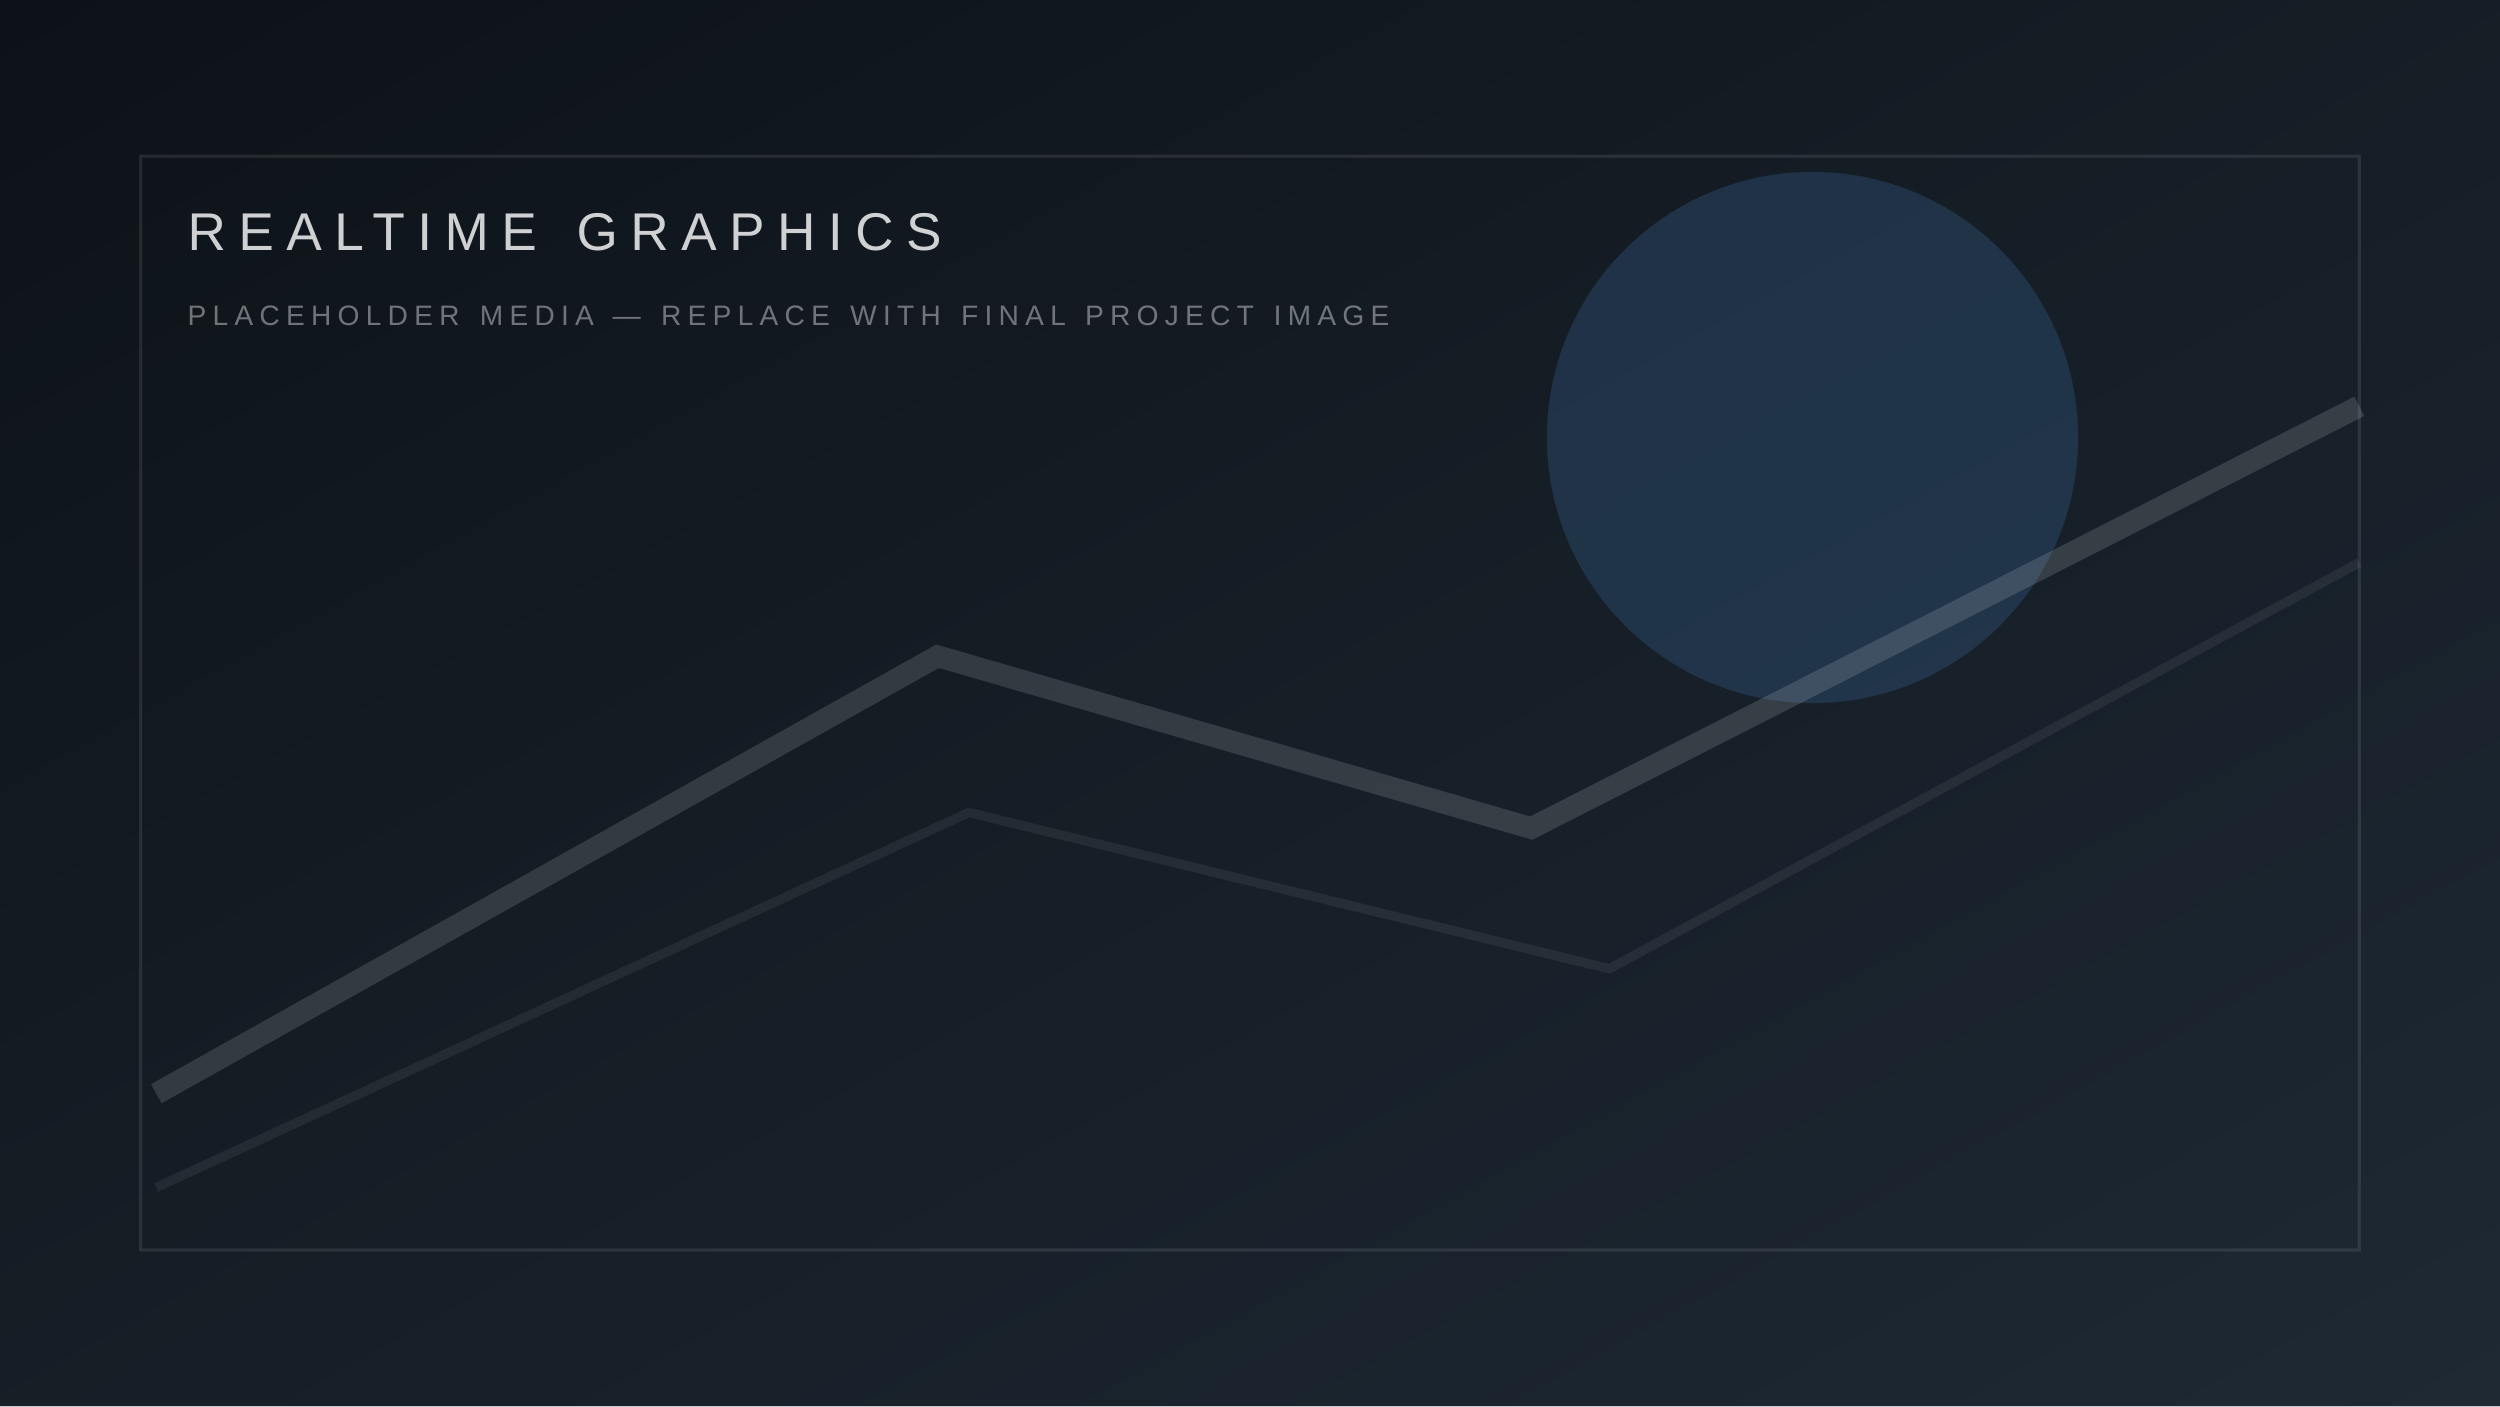
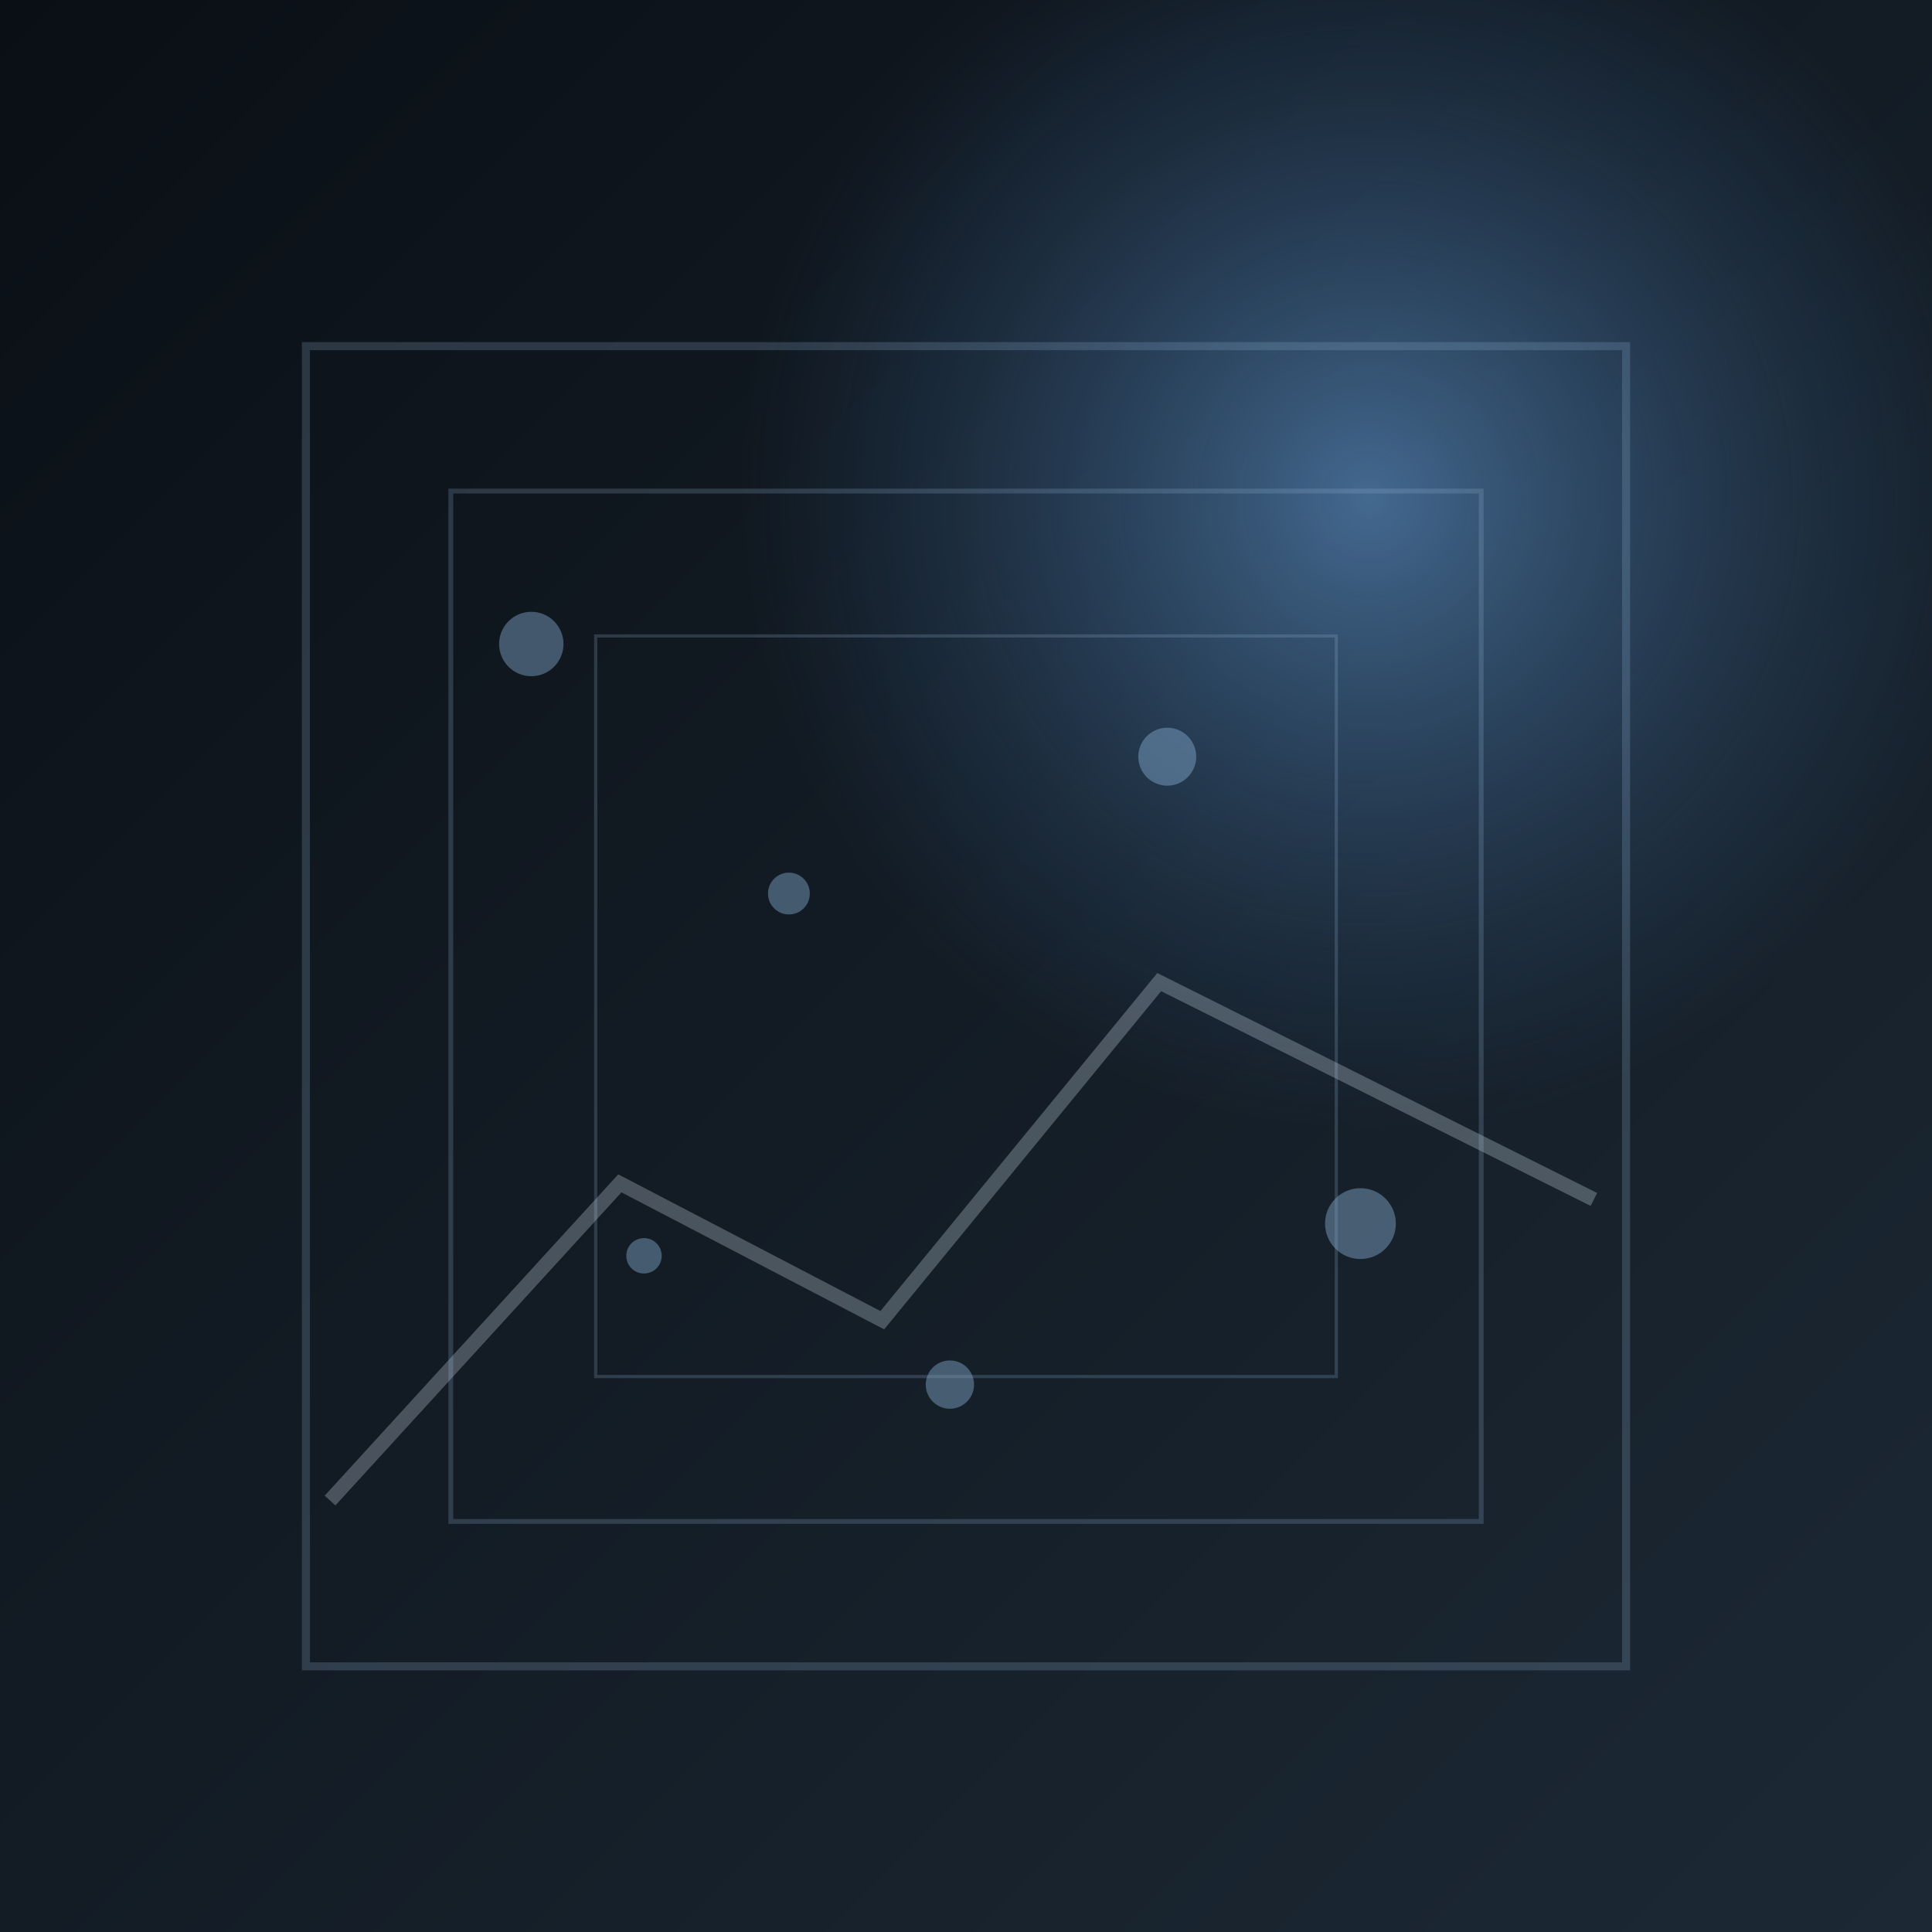
- <svg xmlns="http://www.w3.org/2000/svg" viewBox="0 0 1600 900">
+ <svg xmlns="http://www.w3.org/2000/svg" viewBox="0 0 1200 1200">
  <defs>
-     <linearGradient id="g" x1="0" y1="0" x2="1" y2="1">
-       <stop stop-color="#0d1218" />
-       <stop offset="1" stop-color="#1e2934" />
+     <linearGradient id="bg" x1="0" y1="0" x2="1" y2="1">
+       <stop stop-color="#0a0f15" />
+       <stop offset="1" stop-color="#1c2935" />
    </linearGradient>
+     <radialGradient id="glow">
+       <stop stop-color="#5d91c7" stop-opacity=".66" />
+       <stop offset="1" stop-color="#355d89" stop-opacity="0" />
+     </radialGradient>
  </defs>
-   <rect width="1600" height="900" fill="url(#g)" />
-   <rect x="90" y="100" width="1420" height="700" fill="none" stroke="#ffffff18" stroke-width="2" />
-   <circle cx="1160" cy="280" r="170" fill="#355d89" opacity=".34" />
-   <path d="M100 700 L600 420 L980 530 L1510 260" fill="none" stroke="#ffffff22" stroke-width="14" />
-   <path d="M100 760 L620 520 L1030 620 L1510 360" fill="none" stroke="#ffffff10" stroke-width="6" />
-   <text x="120" y="160" fill="#ffffffcc" font-family="Arial, sans-serif" font-size="34" letter-spacing="8">REALTIME GRAPHICS</text>
-   <text x="120" y="208" fill="#ffffff66" font-family="Arial, sans-serif" font-size="18" letter-spacing="4">PLACEHOLDER MEDIA — REPLACE WITH FINAL PROJECT IMAGE</text>
+   <rect width="1200" height="1200" fill="url(#bg)" />
+   <circle cx="850" cy="310" r="390" fill="url(#glow)" />
+   <g fill="none" stroke="#96b8d5" stroke-opacity=".22">
+     <rect x="190" y="215" width="820" height="820" stroke-width="5" />
+     <rect x="280" y="305" width="640" height="640" stroke-width="3" />
+     <rect x="370" y="395" width="460" height="460" stroke-width="2" />
+   </g>
+   <g fill="#8ab4d8" fill-opacity=".42">
+     <circle cx="330" cy="400" r="20" />
+     <circle cx="490" cy="555" r="13" />
+     <circle cx="725" cy="470" r="18" />
+     <circle cx="845" cy="760" r="22" />
+     <circle cx="590" cy="860" r="15" />
+     <circle cx="400" cy="780" r="11" />
+   </g>
+   <path d="M205 932 385 735 548 820 720 610 990 745" fill="none" stroke="#d7e5f0" stroke-opacity=".28" stroke-width="9" />
</svg>
